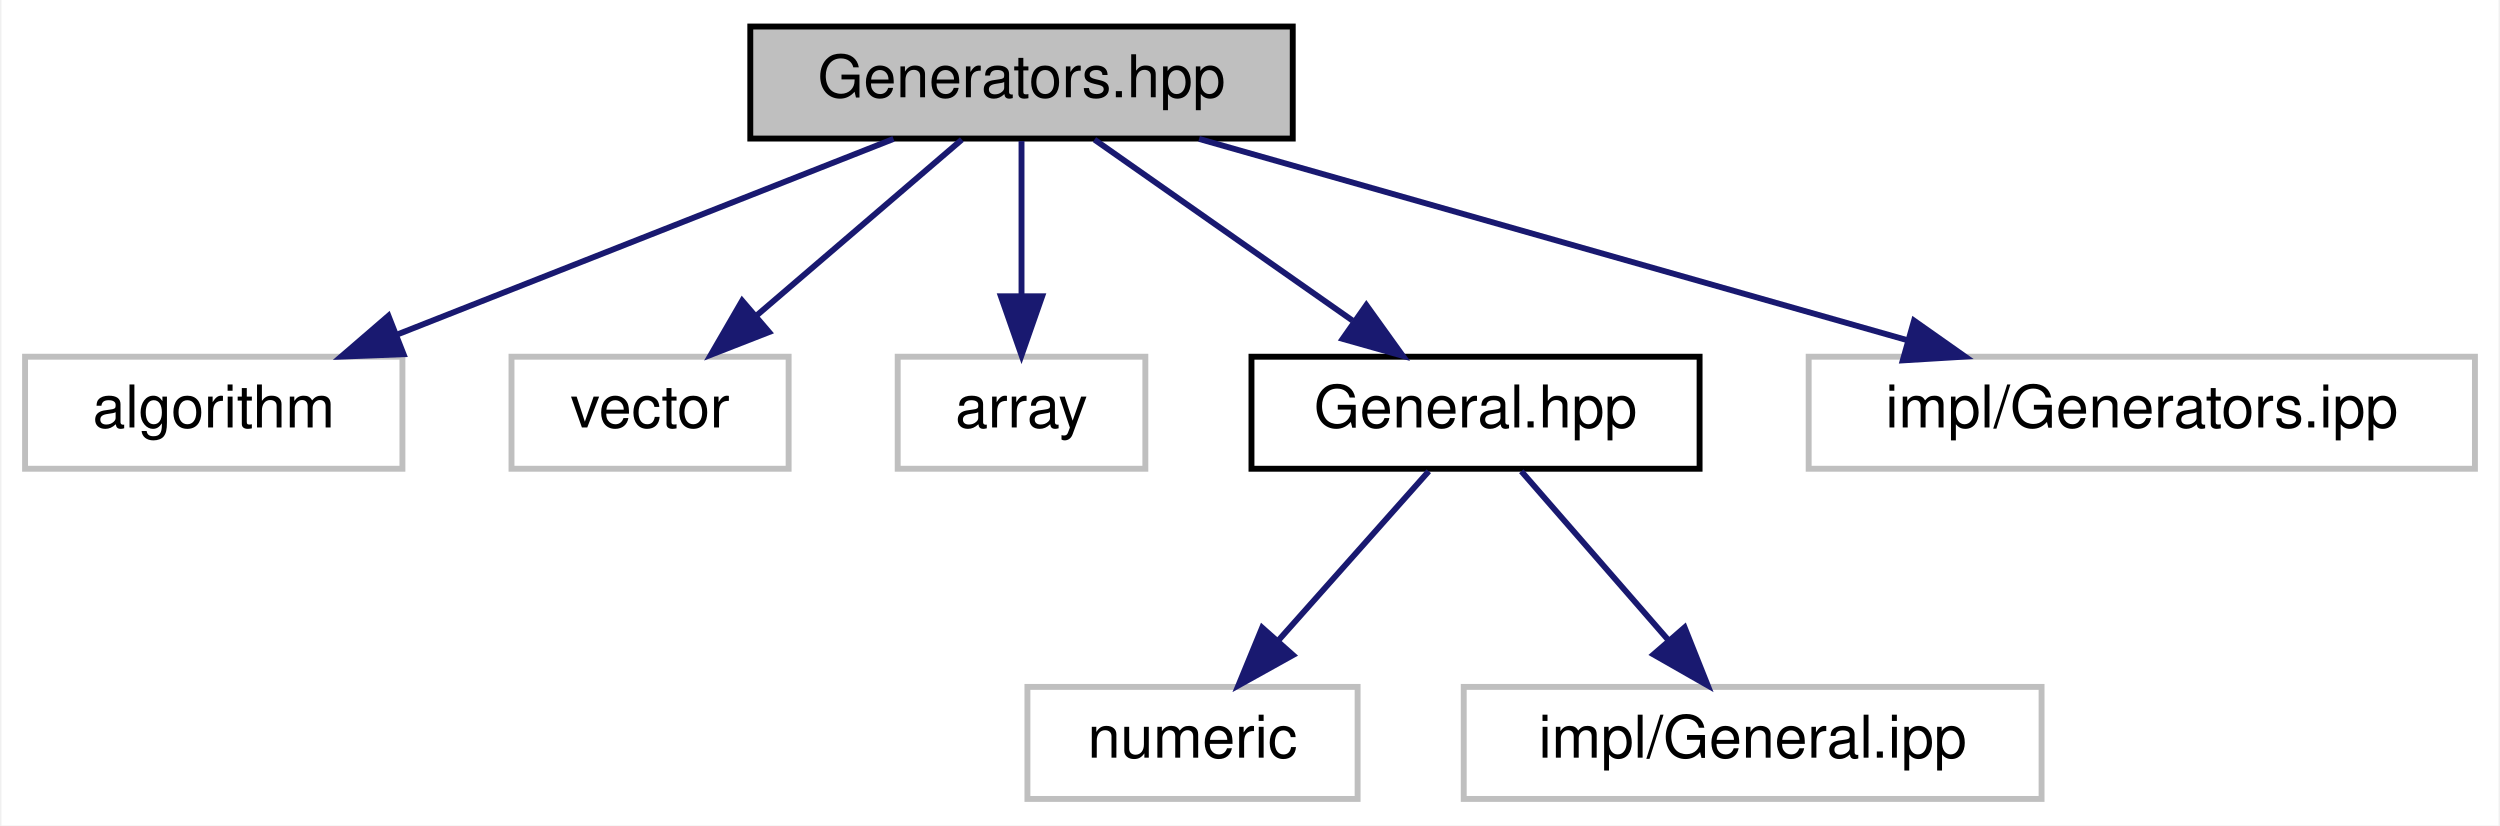
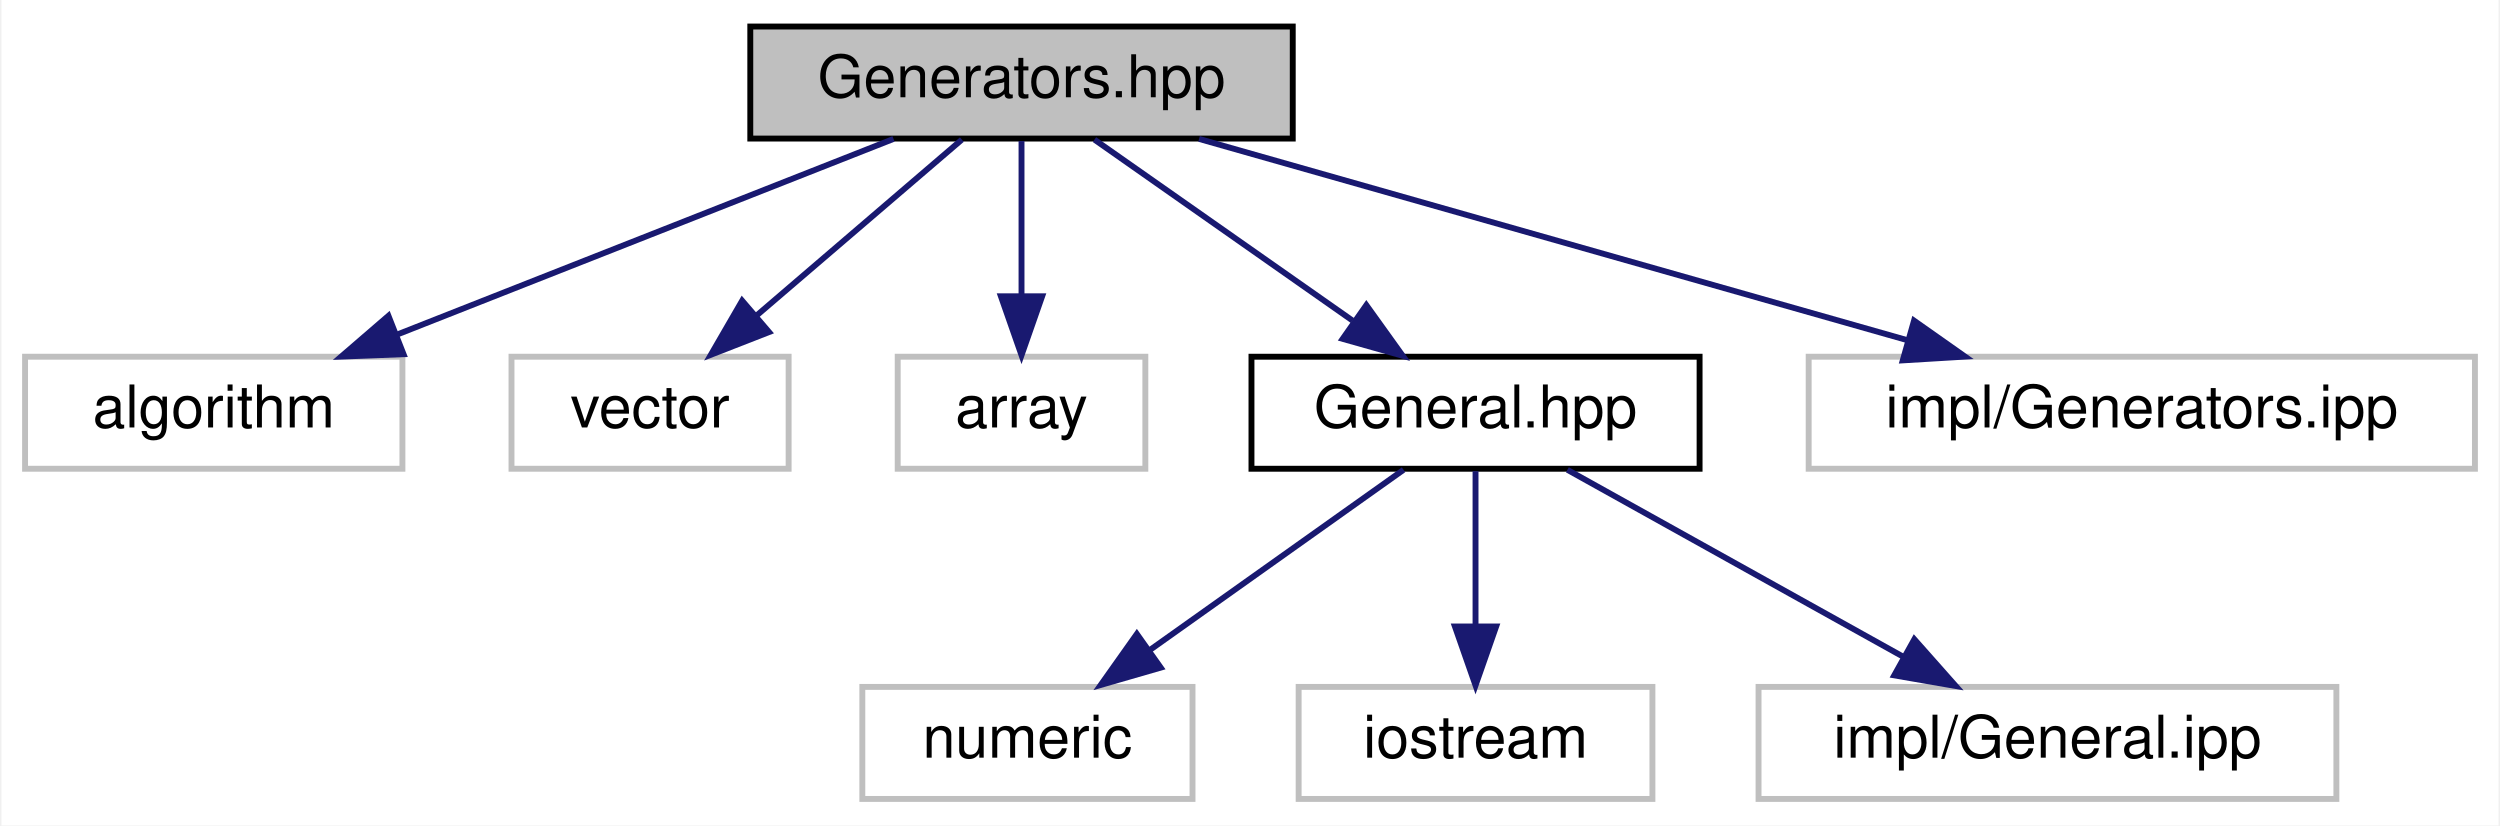
<svg xmlns="http://www.w3.org/2000/svg" xmlns:xlink="http://www.w3.org/1999/xlink" width="424pt" height="140pt" viewBox="0.00 0.00 423.50 140.00">
  <g id="graph0" class="graph" transform="scale(1 1) rotate(0) translate(4 136)">
    <polygon fill="white" stroke="transparent" points="-4,4 -4,-136 419.5,-136 419.5,4 -4,4" />
    <g id="node1" class="node">
      <g id="a_node1">
        <a xlink:title="Contains classes for generating permutations, combinations and a factory for such classes.">
          <polygon fill="#bfbfbf" stroke="black" points="123,-112.5 123,-131.5 215,-131.5 215,-112.5 123,-112.5" />
          <text text-anchor="middle" x="169" y="-119.5" font-family="Helvetica,sans-Serif" font-size="10.00">Generators.hpp</text>
        </a>
      </g>
    </g>
    <g id="node2" class="node">
      <g id="a_node2">
        <a xlink:title=" ">
          <polygon fill="white" stroke="#bfbfbf" points="0,-56.5 0,-75.5 64,-75.5 64,-56.5 0,-56.5" />
          <text text-anchor="middle" x="32" y="-63.5" font-family="Helvetica,sans-Serif" font-size="10.00">algorithm</text>
        </a>
      </g>
    </g>
    <g id="edge1" class="edge">
      <path fill="none" stroke="midnightblue" d="M147.29,-112.44C124.65,-103.52 88.93,-89.44 63.25,-79.32" />
      <polygon fill="midnightblue" stroke="midnightblue" points="64.19,-75.93 53.61,-75.52 61.63,-82.44 64.19,-75.93" />
    </g>
    <g id="node3" class="node">
      <g id="a_node3">
        <a xlink:title=" ">
          <polygon fill="white" stroke="#bfbfbf" points="82.5,-56.5 82.5,-75.5 129.5,-75.5 129.5,-56.5 82.5,-56.5" />
          <text text-anchor="middle" x="106" y="-63.5" font-family="Helvetica,sans-Serif" font-size="10.00">vector</text>
        </a>
      </g>
    </g>
    <g id="edge2" class="edge">
      <path fill="none" stroke="midnightblue" d="M158.88,-112.32C149.47,-104.26 135.26,-92.08 123.93,-82.37" />
      <polygon fill="midnightblue" stroke="midnightblue" points="126.18,-79.68 116.31,-75.83 121.62,-85 126.18,-79.68" />
    </g>
    <g id="node4" class="node">
      <g id="a_node4">
        <a xlink:title=" ">
          <polygon fill="white" stroke="#bfbfbf" points="148,-56.5 148,-75.5 190,-75.5 190,-56.5 148,-56.5" />
          <text text-anchor="middle" x="169" y="-63.5" font-family="Helvetica,sans-Serif" font-size="10.00">array</text>
        </a>
      </g>
    </g>
    <g id="edge3" class="edge">
      <path fill="none" stroke="midnightblue" d="M169,-112.08C169,-105.01 169,-94.86 169,-85.99" />
      <polygon fill="midnightblue" stroke="midnightblue" points="172.5,-85.75 169,-75.75 165.5,-85.75 172.5,-85.75" />
    </g>
    <g id="node5" class="node">
      <g id="a_node5">
        <a xlink:href="General_8hpp.html" target="_top" xlink:title="Contains general operations on vectors: hashing, computing degrees.">
          <polygon fill="white" stroke="black" points="208,-56.5 208,-75.5 284,-75.5 284,-56.5 208,-56.5" />
          <text text-anchor="middle" x="246" y="-63.5" font-family="Helvetica,sans-Serif" font-size="10.00">General.hpp</text>
        </a>
      </g>
    </g>
    <g id="edge4" class="edge">
      <path fill="none" stroke="midnightblue" d="M181.37,-112.32C193.16,-104.06 211.13,-91.45 225.14,-81.63" />
      <polygon fill="midnightblue" stroke="midnightblue" points="227.48,-84.26 233.66,-75.65 223.46,-78.53 227.48,-84.26" />
    </g>
-     <g id="node8" class="node">
-       <g id="a_node8">
+     <g id="node9" class="node">
+       <g id="a_node9">
        <a xlink:title=" ">
          <polygon fill="white" stroke="#bfbfbf" points="302.5,-56.5 302.5,-75.5 415.5,-75.5 415.5,-56.5 302.5,-56.5" />
          <text text-anchor="middle" x="359" y="-63.5" font-family="Helvetica,sans-Serif" font-size="10.00">impl/Generators.ipp</text>
        </a>
      </g>
    </g>
-     <g id="edge7" class="edge">
+     <g id="edge8" class="edge">
      <path fill="none" stroke="midnightblue" d="M199.11,-112.44C231.63,-103.2 283.58,-88.44 319.39,-78.26" />
      <polygon fill="midnightblue" stroke="midnightblue" points="320.37,-81.62 329.03,-75.52 318.46,-74.88 320.37,-81.62" />
    </g>
    <g id="node6" class="node">
      <g id="a_node6">
        <a xlink:title=" ">
-           <polygon fill="white" stroke="#bfbfbf" points="170,-0.5 170,-19.5 226,-19.5 226,-0.5 170,-0.5" />
-           <text text-anchor="middle" x="198" y="-7.5" font-family="Helvetica,sans-Serif" font-size="10.00">numeric</text>
+           <polygon fill="white" stroke="#bfbfbf" points="142,-0.5 142,-19.5 198,-19.5 198,-0.5 142,-0.5" />
+           <text text-anchor="middle" x="170" y="-7.5" font-family="Helvetica,sans-Serif" font-size="10.00">numeric</text>
        </a>
      </g>
    </g>
    <g id="edge5" class="edge">
-       <path fill="none" stroke="midnightblue" d="M238.07,-56.08C231.15,-48.3 220.93,-36.8 212.55,-27.37" />
-       <polygon fill="midnightblue" stroke="midnightblue" points="215.04,-24.9 205.78,-19.75 209.81,-29.55 215.04,-24.9" />
+       <path fill="none" stroke="midnightblue" d="M233.79,-56.32C222.22,-48.11 204.62,-35.6 190.84,-25.81" />
+       <polygon fill="midnightblue" stroke="midnightblue" points="192.61,-22.77 182.43,-19.83 188.56,-28.48 192.61,-22.77" />
    </g>
    <g id="node7" class="node">
      <g id="a_node7">
        <a xlink:title=" ">
-           <polygon fill="white" stroke="#bfbfbf" points="244,-0.5 244,-19.5 342,-19.5 342,-0.5 244,-0.5" />
-           <text text-anchor="middle" x="293" y="-7.5" font-family="Helvetica,sans-Serif" font-size="10.00">impl/General.ipp</text>
+           <polygon fill="white" stroke="#bfbfbf" points="216,-0.5 216,-19.5 276,-19.5 276,-0.5 216,-0.5" />
+           <text text-anchor="middle" x="246" y="-7.5" font-family="Helvetica,sans-Serif" font-size="10.00">iostream</text>
        </a>
      </g>
    </g>
    <g id="edge6" class="edge">
-       <path fill="none" stroke="midnightblue" d="M253.76,-56.08C260.54,-48.3 270.54,-36.8 278.76,-27.37" />
-       <polygon fill="midnightblue" stroke="midnightblue" points="281.46,-29.59 285.38,-19.75 276.18,-25 281.46,-29.59" />
+       <path fill="none" stroke="midnightblue" d="M246,-56.08C246,-49.01 246,-38.86 246,-29.99" />
+       <polygon fill="midnightblue" stroke="midnightblue" points="249.5,-29.75 246,-19.75 242.5,-29.75 249.5,-29.75" />
+     </g>
+     <g id="node8" class="node">
+       <g id="a_node8">
+         <a xlink:title=" ">
+           <polygon fill="white" stroke="#bfbfbf" points="294,-0.5 294,-19.5 392,-19.5 392,-0.5 294,-0.5" />
+           <text text-anchor="middle" x="343" y="-7.5" font-family="Helvetica,sans-Serif" font-size="10.00">impl/General.ipp</text>
+         </a>
+       </g>
+     </g>
+     <g id="edge7" class="edge">
+       <path fill="none" stroke="midnightblue" d="M261.58,-56.32C277,-47.74 300.81,-34.49 318.71,-24.52" />
+       <polygon fill="midnightblue" stroke="midnightblue" points="320.42,-27.58 327.45,-19.65 317.01,-21.46 320.42,-27.58" />
    </g>
  </g>
</svg>
